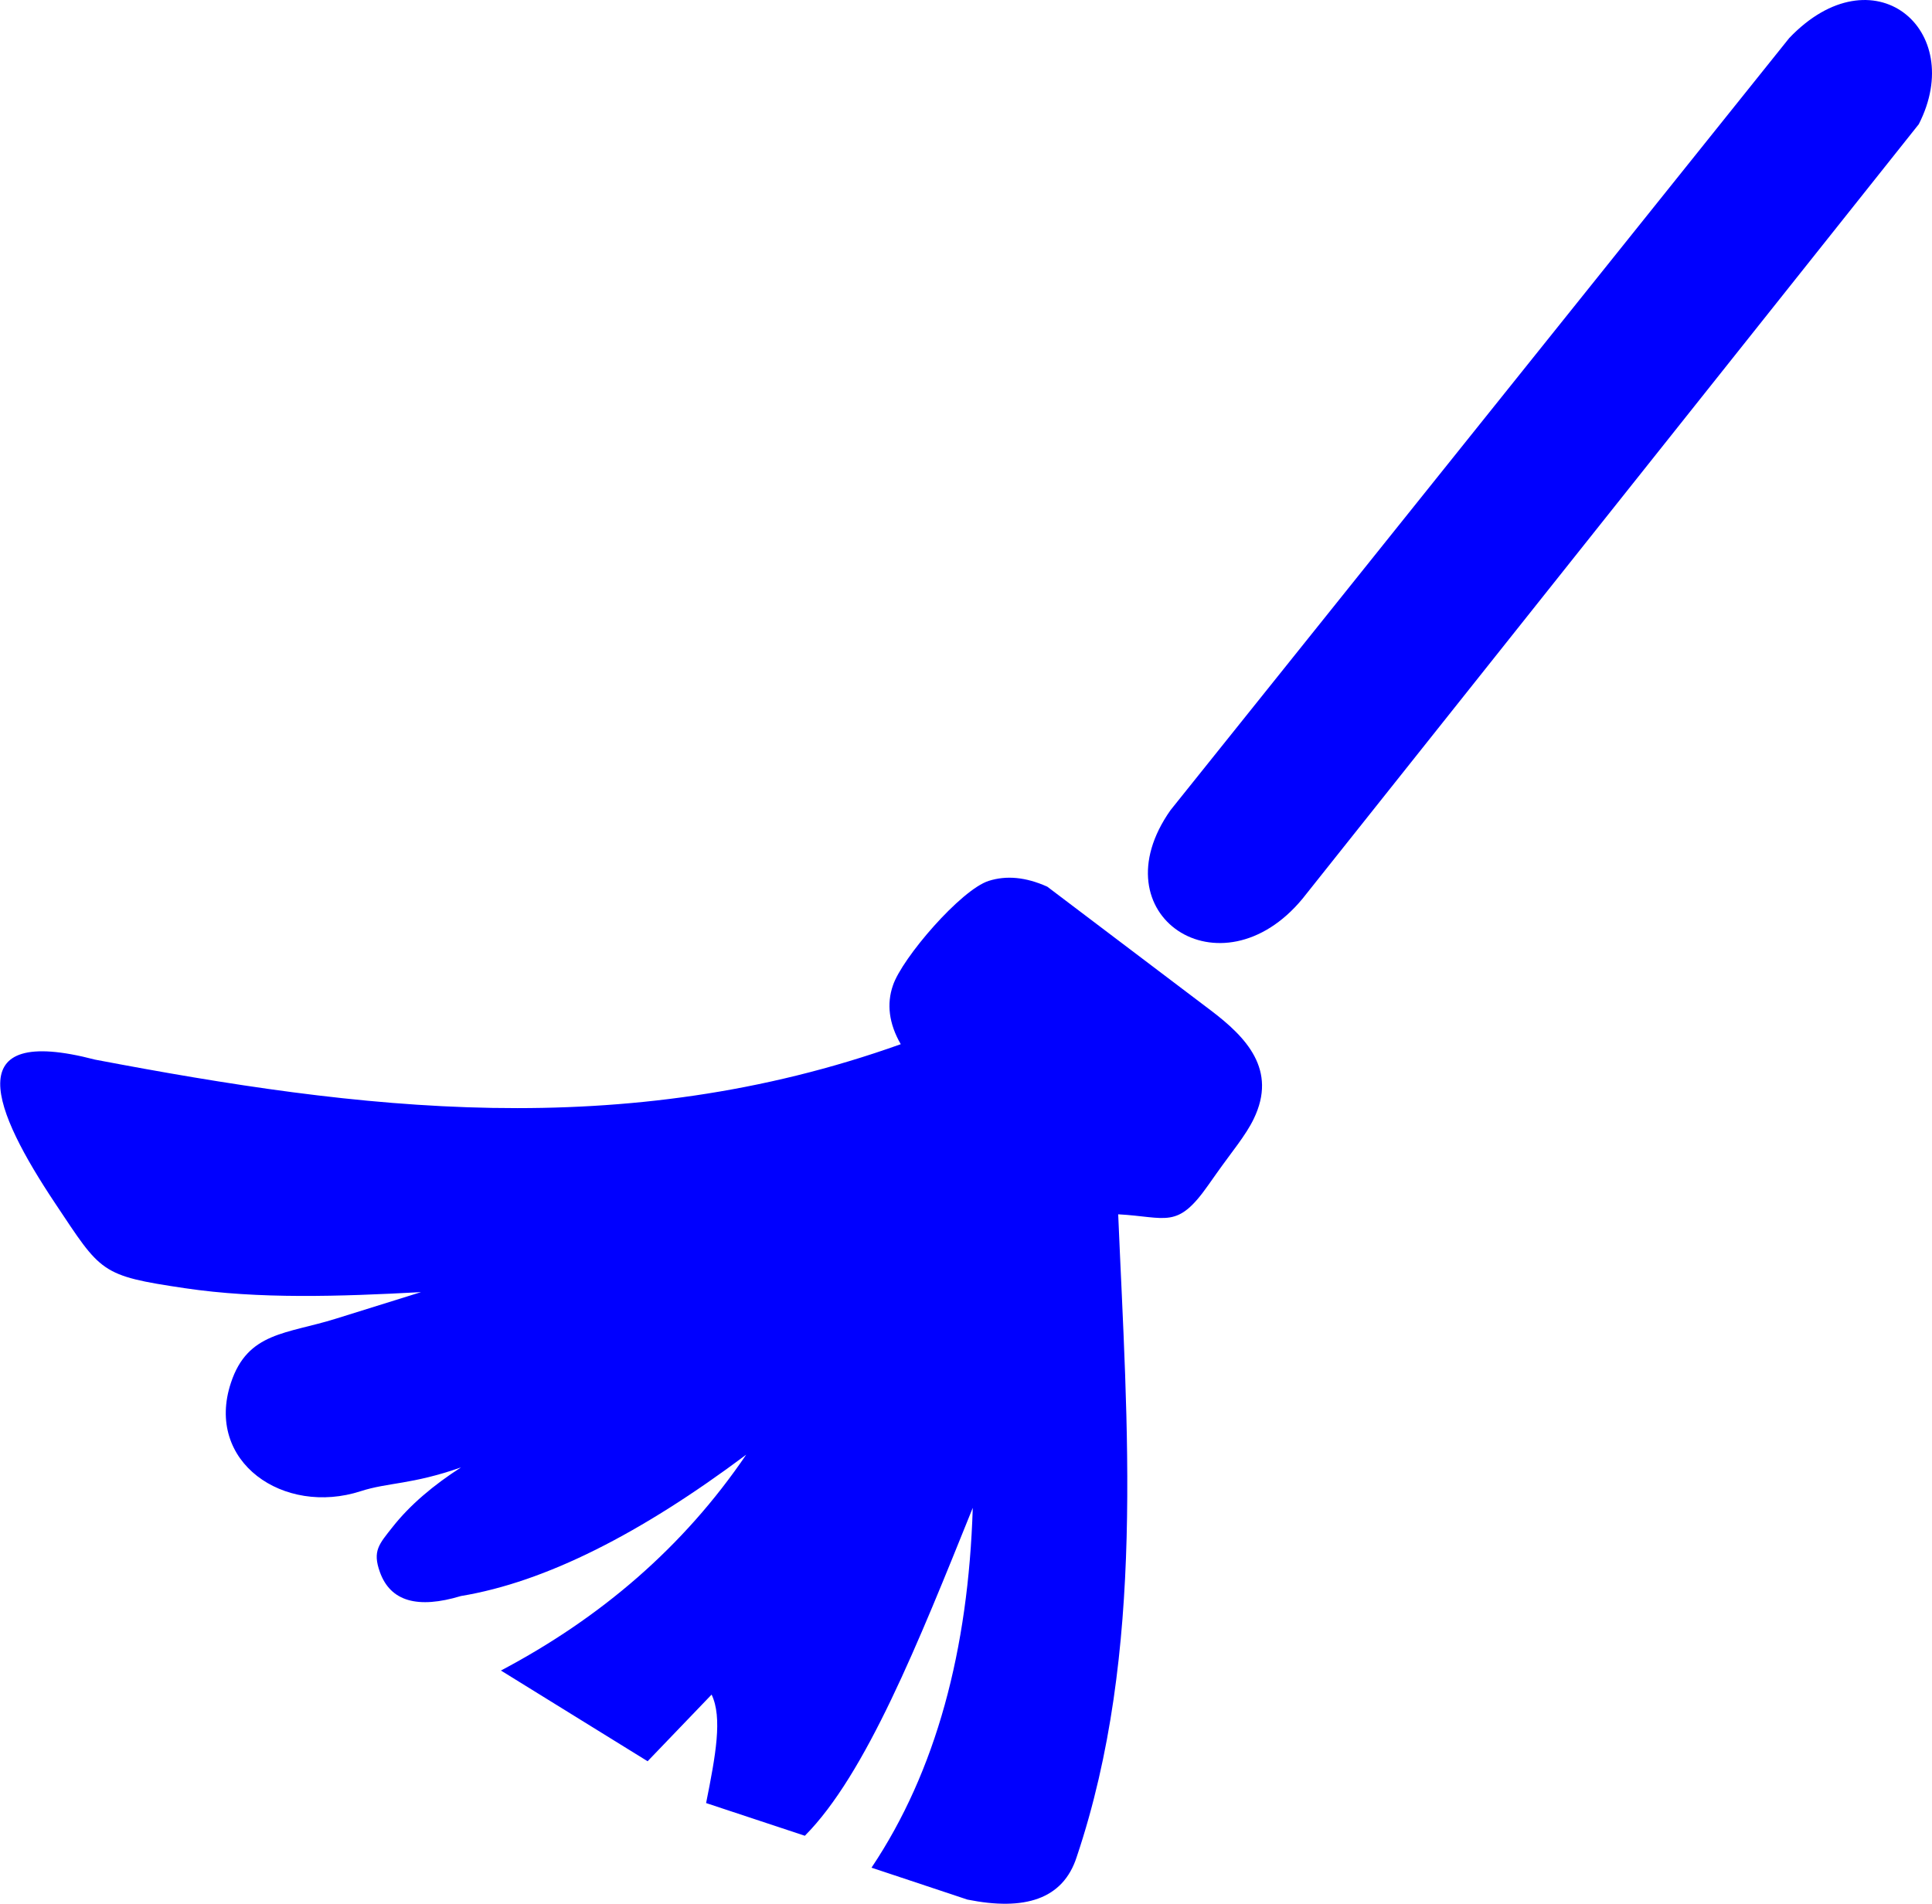
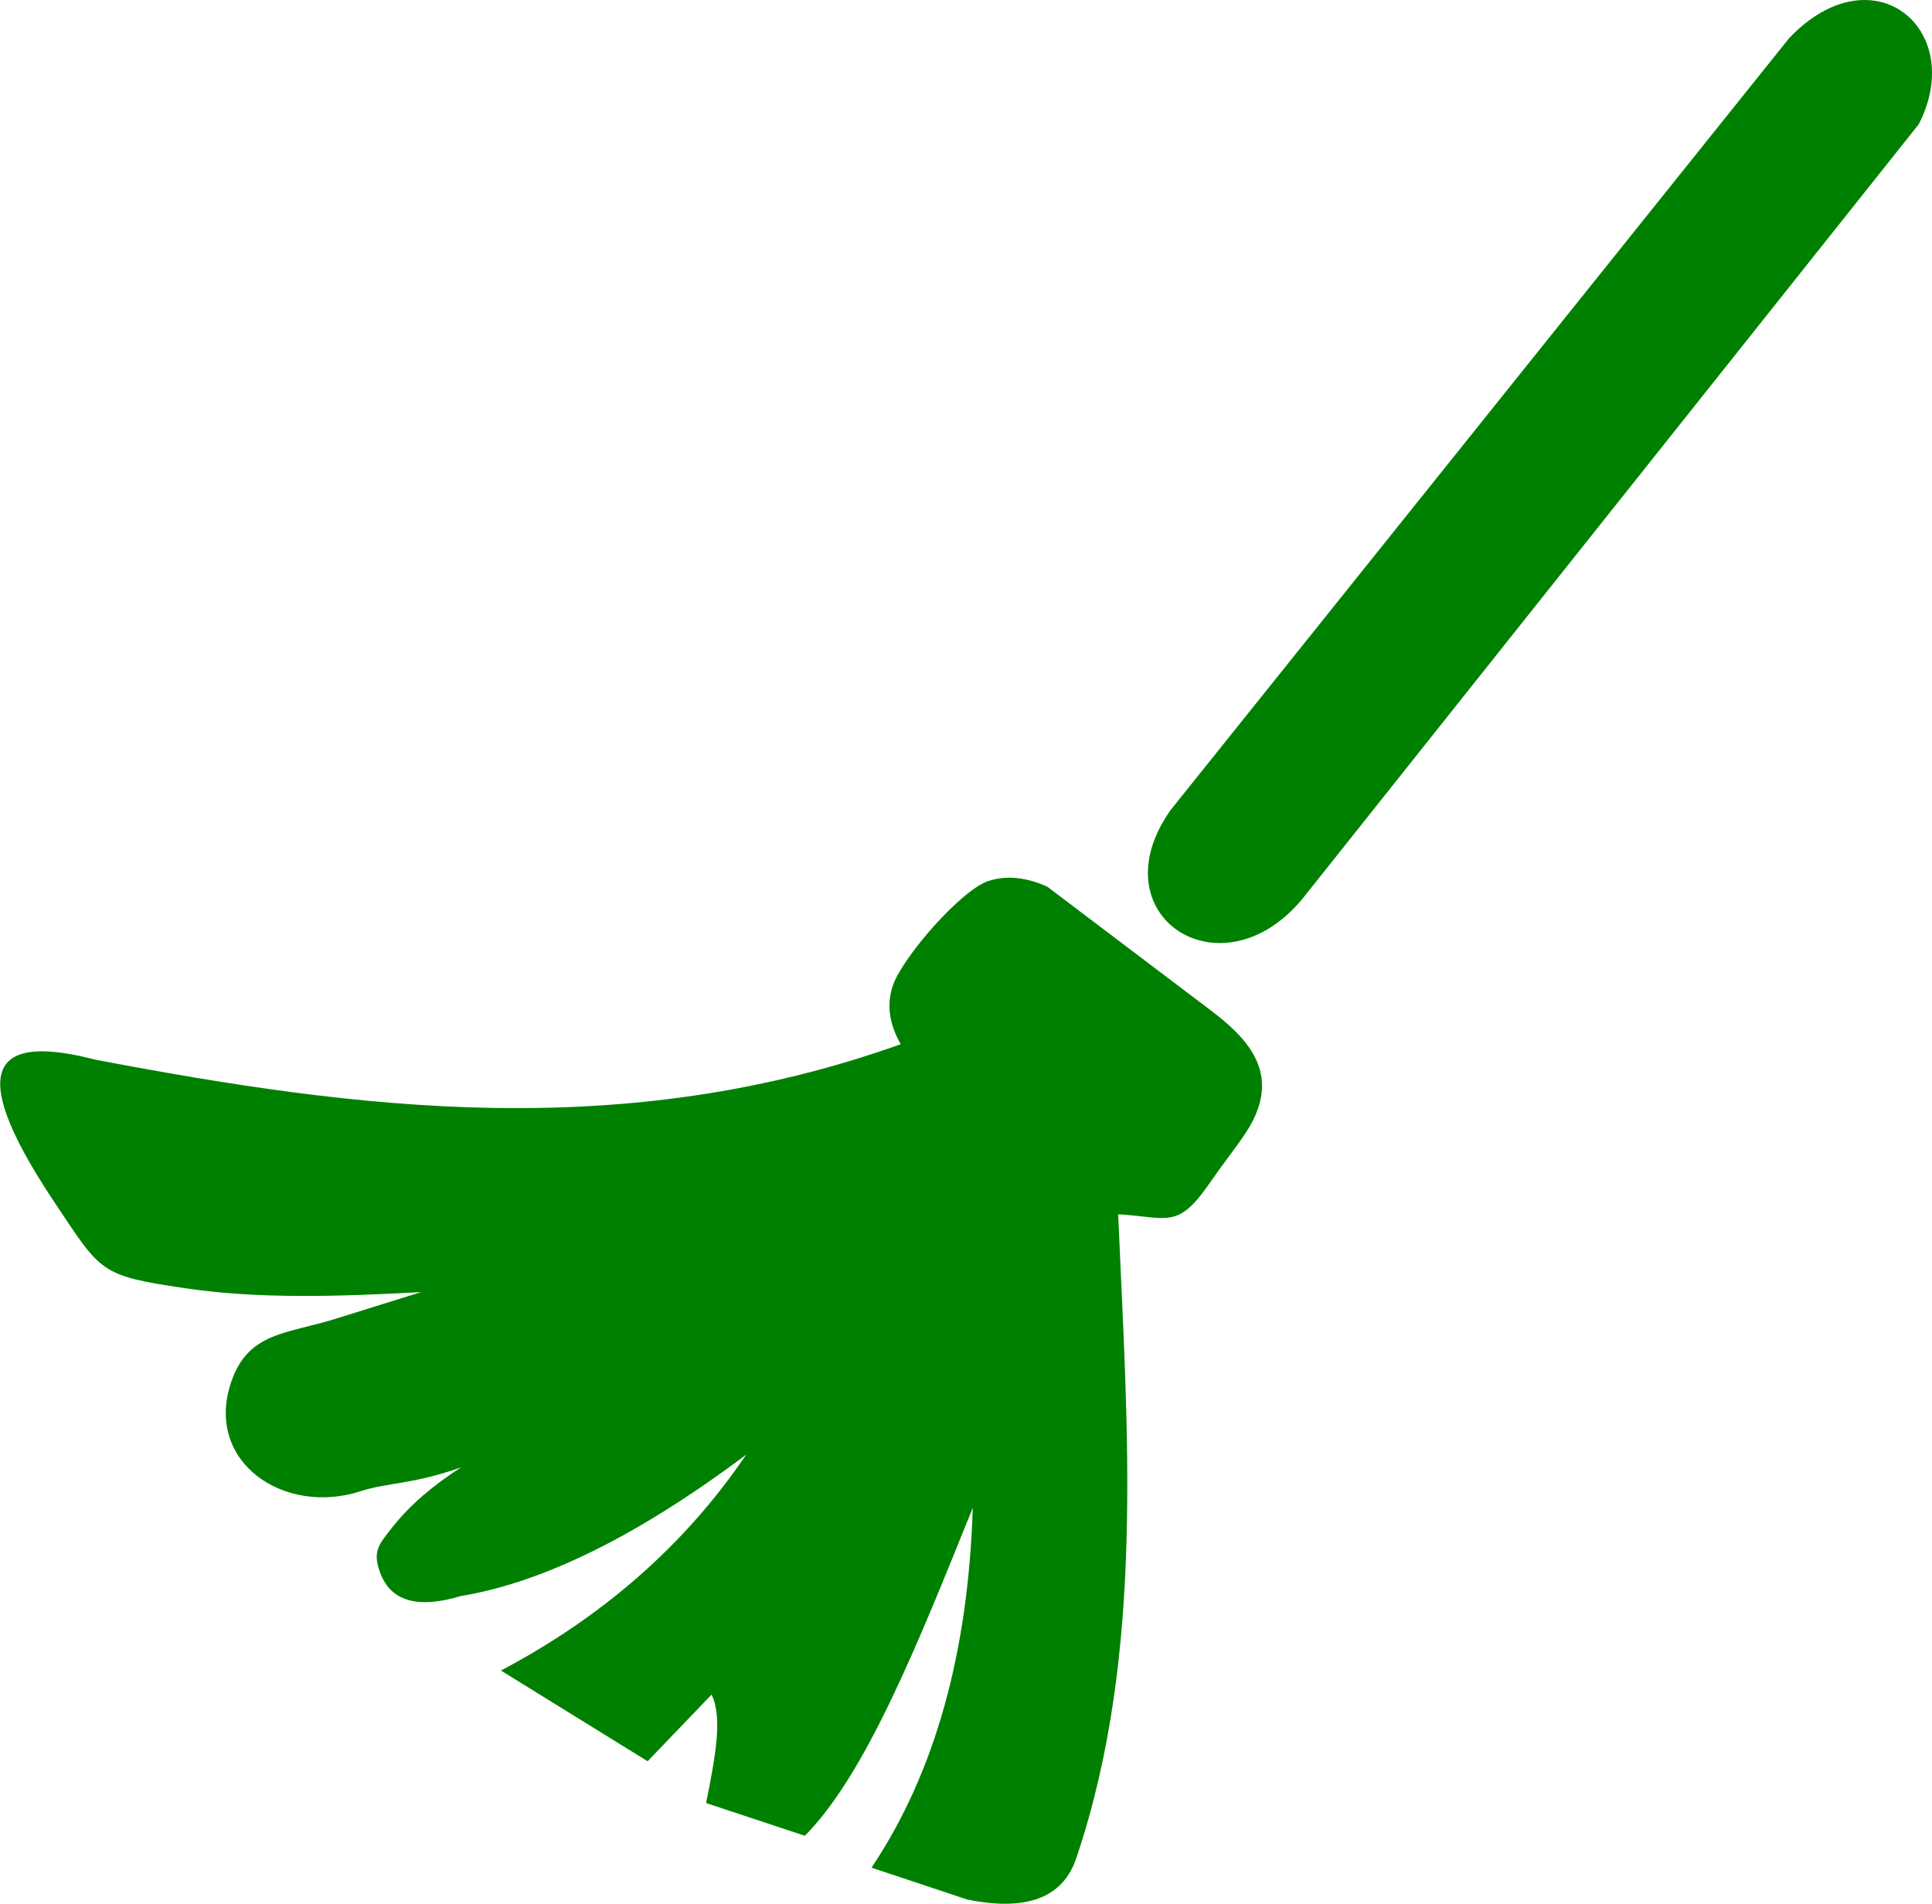
<svg xmlns="http://www.w3.org/2000/svg" version="1.1" id="Layer_1" x="0px" y="0px" viewBox="0 0 122.88 121.1" style="enable-background:new 0 0 122.88 121.1" xml:space="preserve">
  <style type="text/css">.st0{fill-rule:evenodd;clip-rule:evenodd;}</style>
  <g>
-     <path fill="blue" class="st0" d="M62.89,56.03c1.11-0.35,2.34-0.25,3.72,0.37l10.4,7.87c2.26,1.71,4.24,3.78,2.73,6.9 c-0.51,1.06-1.4,2.1-2.38,3.49l-0.53,0.75c-1.97,2.8-2.61,2-5.71,1.83c0.56,13.37,1.75,27.82-2.64,40.88 c-0.87,2.7-3.32,3.44-6.95,2.71l-6.1-2.03c4.11-6.14,6.16-13.85,6.44-22.89c-3.46,8.58-6.8,16.96-10.68,20.86l-6.28-2.08 c0.61-3.05,1.05-5.43,0.35-6.9l-4.07,4.24l-9.33-5.77c6.36-3.36,11.62-7.87,15.6-13.73c-6.69,5.01-12.76,8.1-18.14,8.99 c-2.75,0.83-4.49,0.35-5.16-1.53c-0.48-1.34-0.05-1.77,0.81-2.86c1.11-1.41,2.61-2.67,4.35-3.79c-3.13,1.1-4.64,0.95-6.37,1.51 c-4.9,1.59-9.94-1.86-8.26-6.9c1.07-3.23,3.54-3.09,6.67-4.07l5.42-1.69c-5.19,0.28-10.32,0.45-15.02-0.25 c-5.4-0.8-5.31-0.99-8.24-5.38c-3.94-5.91-6.25-11.45,2.52-9.16c16.73,3.18,33.56,5.34,51.25-0.98c-0.76-1.32-0.9-2.57-0.5-3.73 C57.37,60.94,61.13,56.58,62.89,56.03L62.89,56.03z M113.8,2.42L74.45,51.53c-4.71,6.68,3.2,11.91,8.39,5.64l39.2-49.27 C125.12,1.86,119.13-3.16,113.8,2.42L113.8,2.42z" />
+     <path fill="green" class="st0" d="M62.89,56.03c1.11-0.35,2.34-0.25,3.72,0.37l10.4,7.87c2.26,1.71,4.24,3.78,2.73,6.9 c-0.51,1.06-1.4,2.1-2.38,3.49l-0.53,0.75c-1.97,2.8-2.61,2-5.71,1.83c0.56,13.37,1.75,27.82-2.64,40.88 c-0.87,2.7-3.32,3.44-6.95,2.71l-6.1-2.03c4.11-6.14,6.16-13.85,6.44-22.89c-3.46,8.58-6.8,16.96-10.68,20.86l-6.28-2.08 c0.61-3.05,1.05-5.43,0.35-6.9l-4.07,4.24l-9.33-5.77c6.36-3.36,11.62-7.87,15.6-13.73c-6.69,5.01-12.76,8.1-18.14,8.99 c-2.75,0.83-4.49,0.35-5.16-1.53c-0.48-1.34-0.05-1.77,0.81-2.86c1.11-1.41,2.61-2.67,4.35-3.79c-3.13,1.1-4.64,0.95-6.37,1.51 c-4.9,1.59-9.94-1.86-8.26-6.9c1.07-3.23,3.54-3.09,6.67-4.07l5.42-1.69c-5.19,0.28-10.32,0.45-15.02-0.25 c-5.4-0.8-5.31-0.99-8.24-5.38c-3.94-5.91-6.25-11.45,2.52-9.16c16.73,3.18,33.56,5.34,51.25-0.98c-0.76-1.32-0.9-2.57-0.5-3.73 C57.37,60.94,61.13,56.58,62.89,56.03L62.89,56.03z M113.8,2.42L74.45,51.53c-4.71,6.68,3.2,11.91,8.39,5.64l39.2-49.27 C125.12,1.86,119.13-3.16,113.8,2.42L113.8,2.42z" />
  </g>
</svg>
